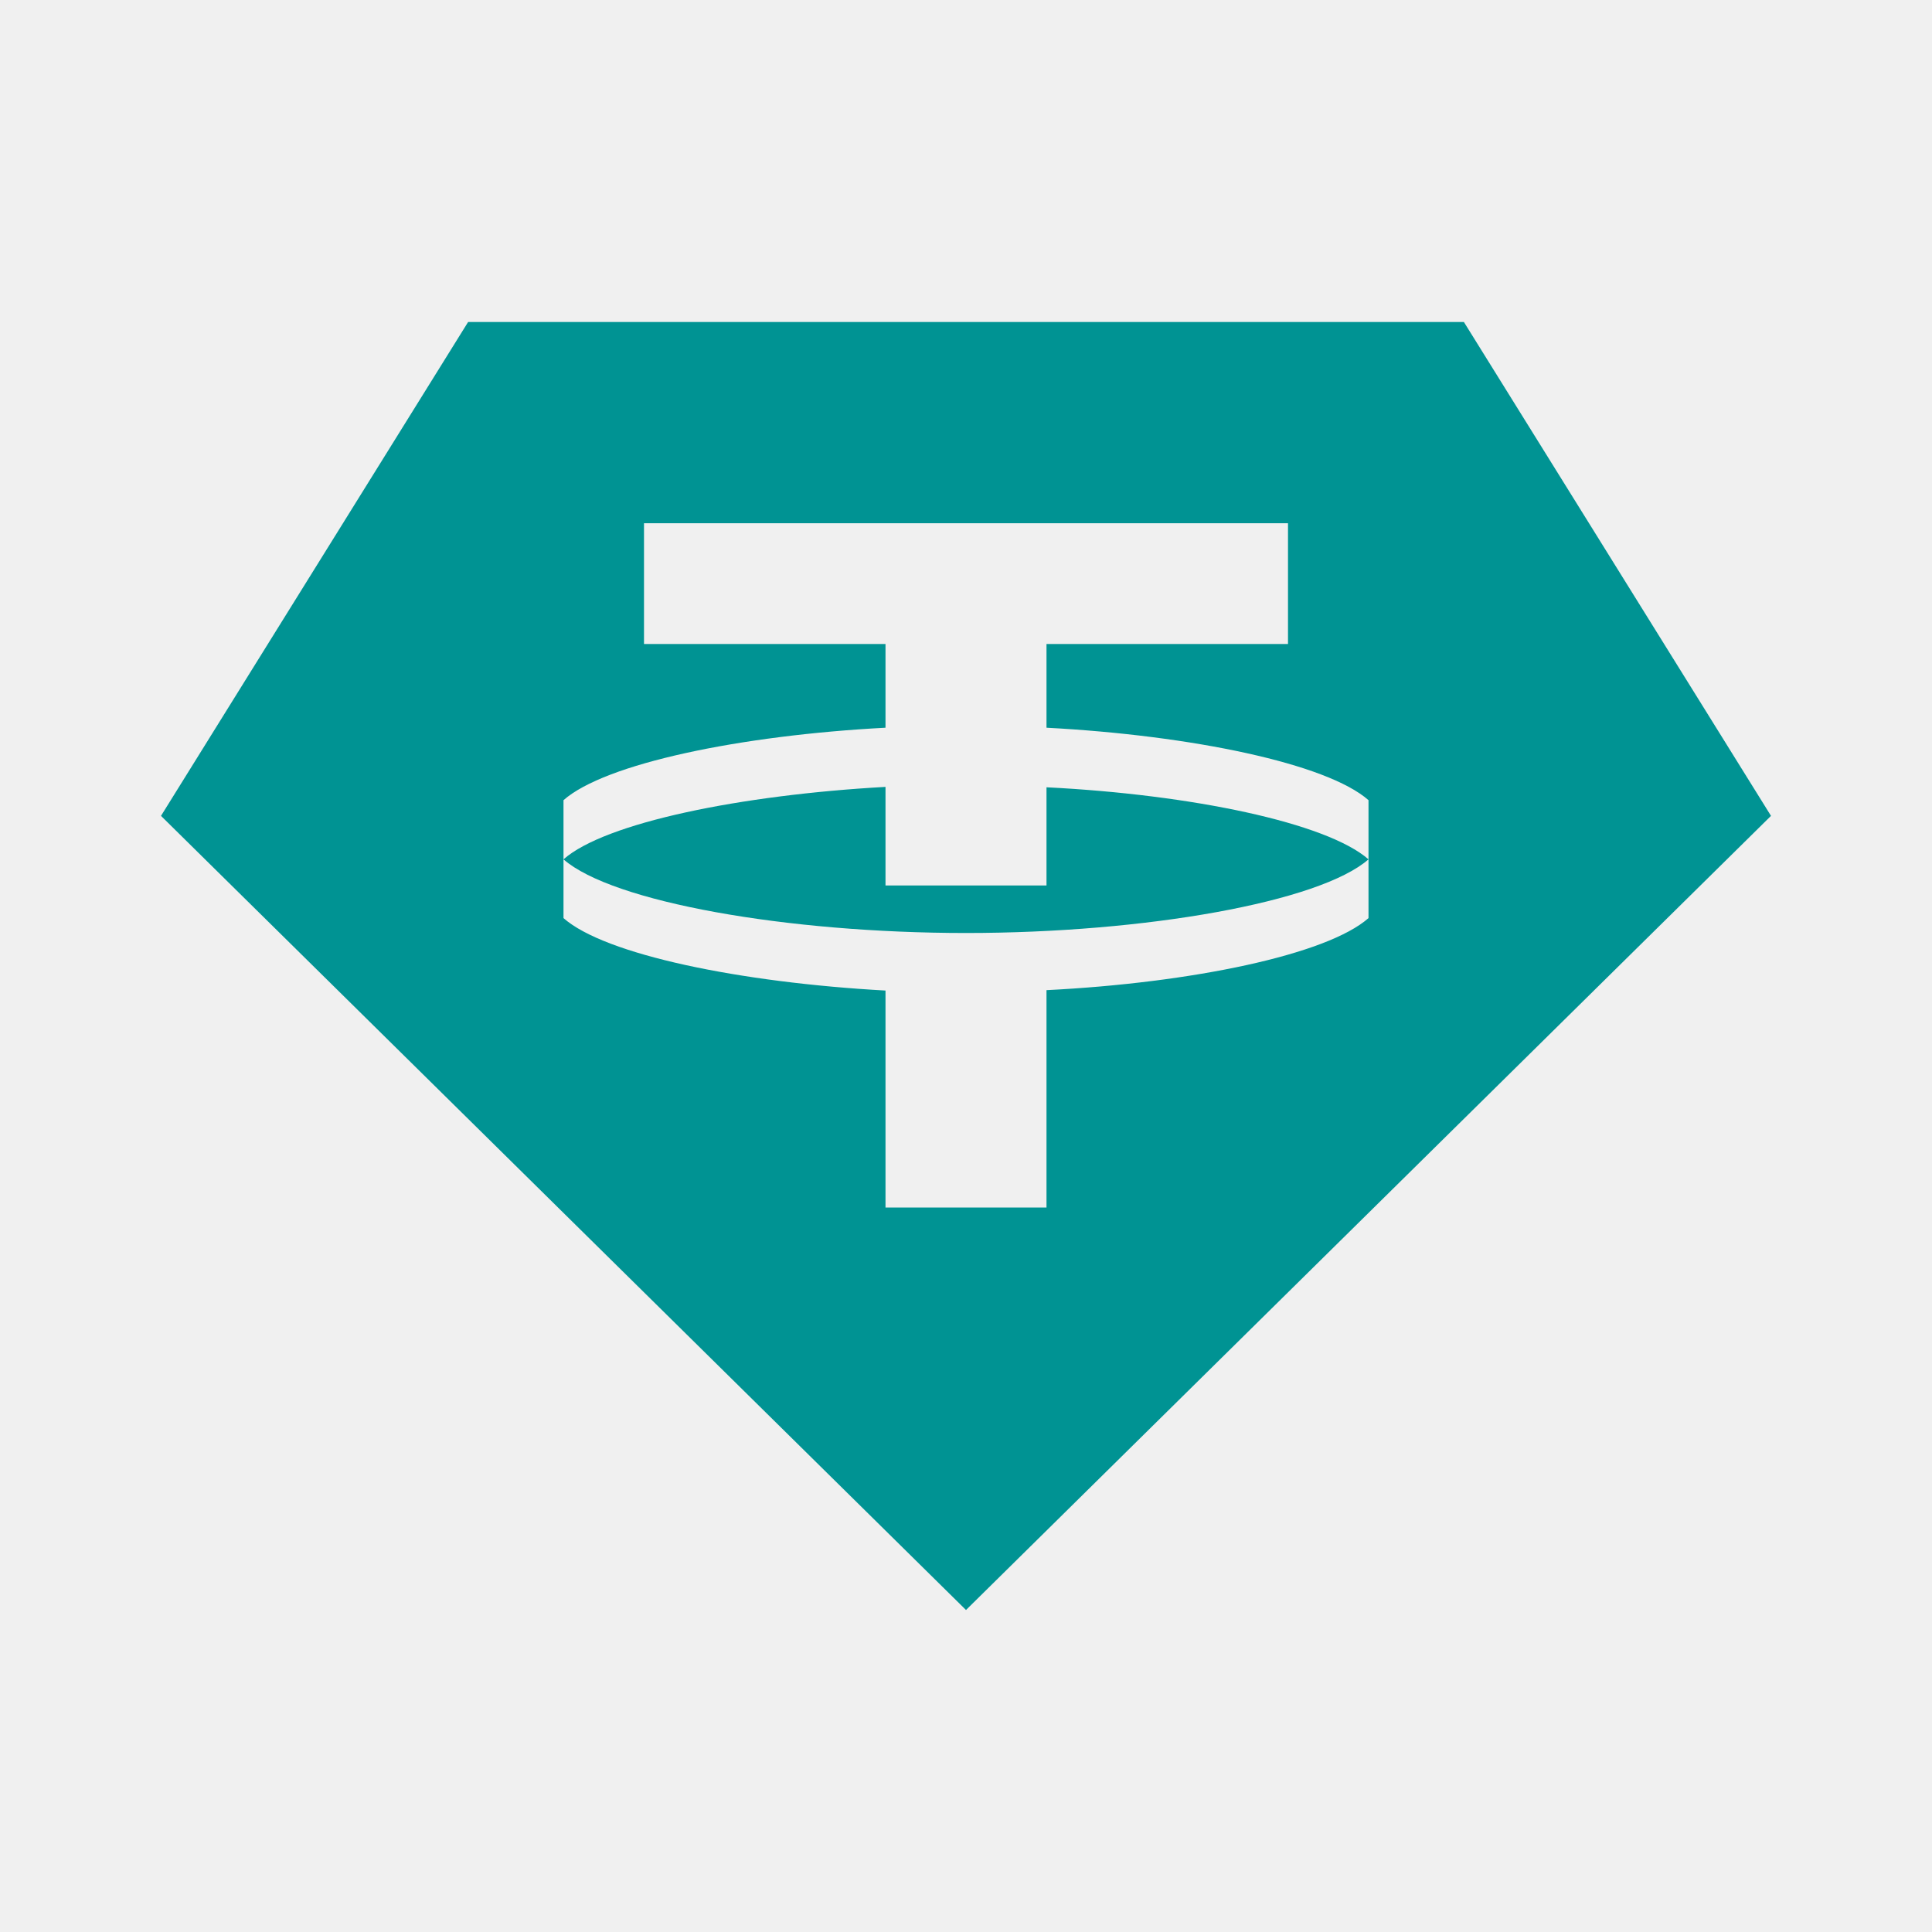
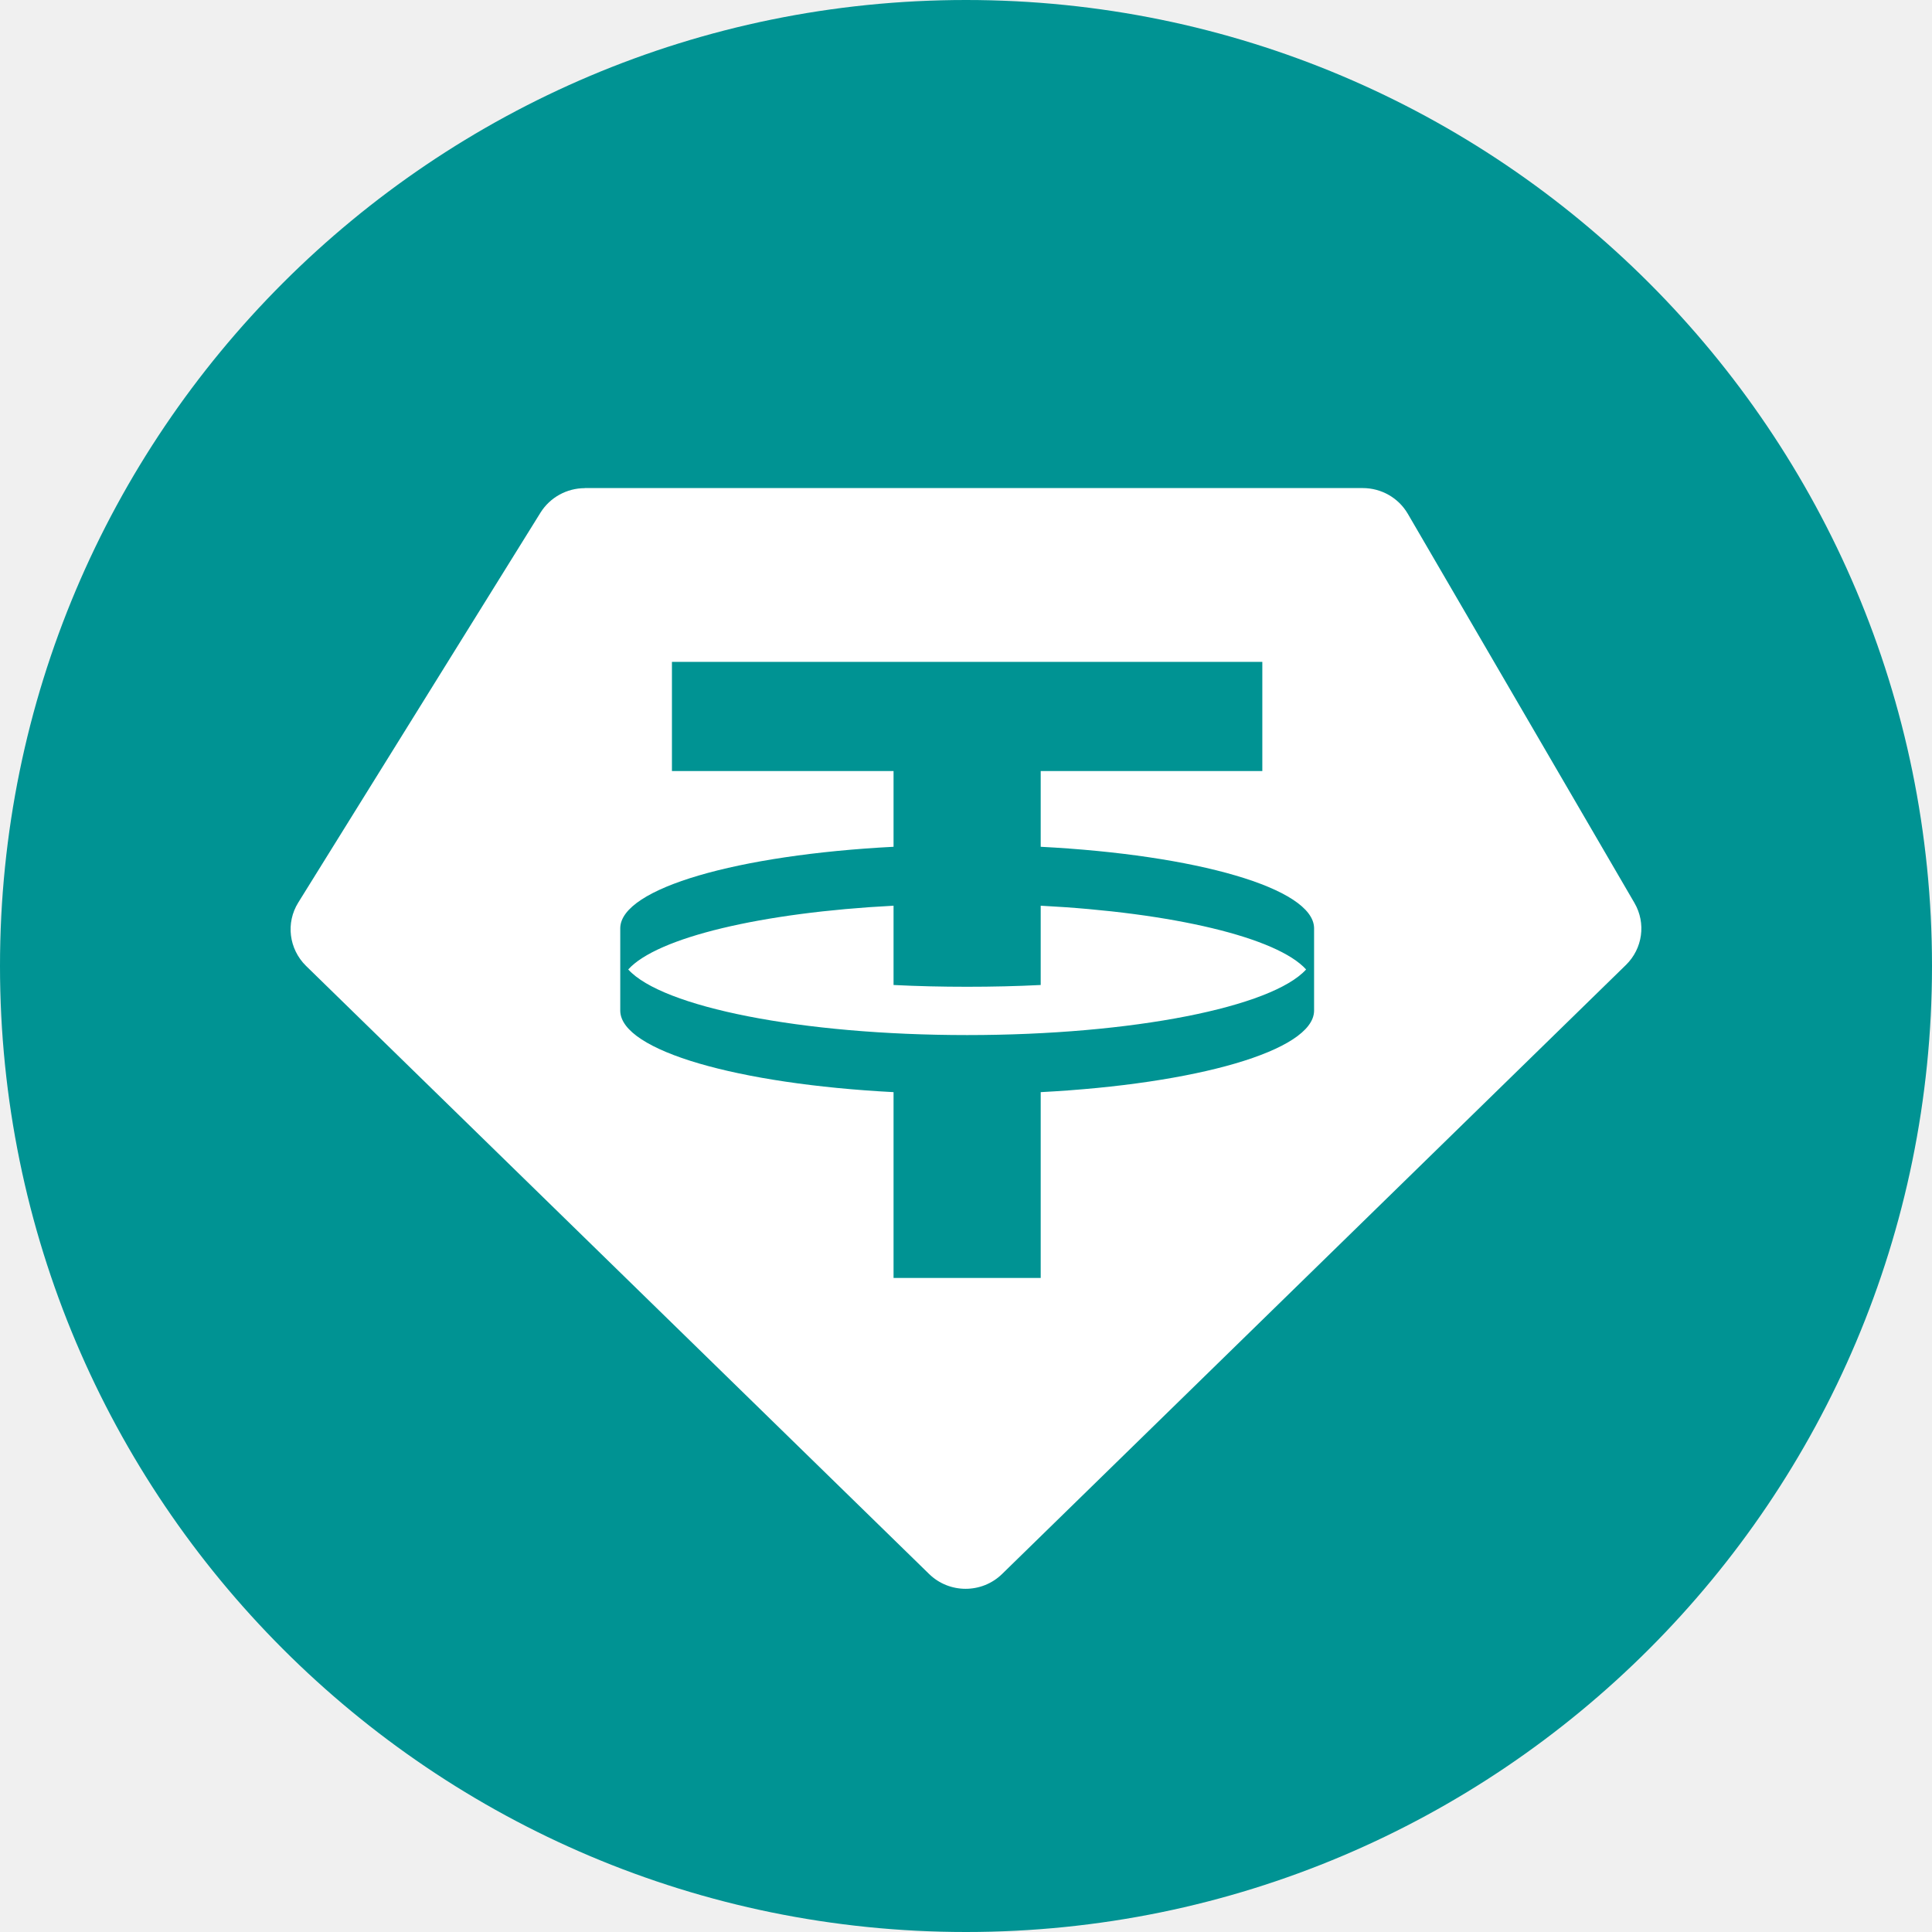
<svg xmlns="http://www.w3.org/2000/svg" width="24" height="24" viewBox="0 0 24 24" fill="none">
-   <path d="M12 20L2 10.135L5.815 4H18.185L22 10.135L12 20ZM13 11V9.78C14.8 9.87 16.48 10.22 17 10.675C16.395 11.205 14.23 11.59 12 11.59C9.77 11.59 7.605 11.205 7 10.675C7.515 10.22 9.2 9.875 11 9.775V11H13ZM7 10.67V11.405C7.515 11.86 9.195 12.205 11 12.305V15H13V12.3C14.8 12.21 16.485 11.86 17 11.405V9.94C16.485 9.485 14.8 9.135 13 9.04V8H16V6.5H8V8H11V9.04C9.195 9.135 7.515 9.485 7 9.94V10.67Z" fill="#009393" />
+   <g clip-path="url(#clip0_189_5623)">
+     <path d="M12 24C18.627 24 24 18.627 24 12C24 5.373 18.627 0 12 0C5.373 0 0 5.373 0 12C0 18.627 5.373 24 12 24Z" fill="#009393" />
+     <path fill-rule="evenodd" clip-rule="evenodd" d="M12.015 12.858C14.078 12.858 15.803 12.509 16.225 12.043C15.867 11.647 14.572 11.336 12.928 11.251V12.236C12.634 12.251 12.328 12.258 12.014 12.258C11.701 12.258 11.395 12.251 11.1 12.236V11.251C9.457 11.336 8.162 11.647 7.804 12.043C8.226 12.509 9.951 12.858 12.014 12.858H12.015ZM15.681 8.222V9.578H12.928V10.519C14.862 10.619 16.313 11.033 16.324 11.527V12.559C16.313 13.053 14.862 13.466 12.928 13.567V15.875H11.1V13.567C9.167 13.466 7.716 13.053 7.705 12.559V11.527C7.716 11.033 9.167 10.619 11.1 10.519V9.578H8.347V8.222H15.682H15.681ZM7.265 6.063H16.929C17.16 6.063 17.373 6.185 17.488 6.382L20.304 11.217C20.45 11.468 20.406 11.784 20.198 11.987L12.448 19.553C12.197 19.798 11.793 19.798 11.542 19.553L3.801 11.998C3.589 11.789 3.548 11.464 3.705 11.212L6.715 6.367C6.833 6.179 7.041 6.064 7.265 6.064L7.265 6.063Z" fill="white" />
+   </g>
+   <defs>
+     <clipPath id="clip0_189_5623">
+       <rect width="24" height="24" fill="white" />
+     </clipPath>
+   </defs>
</svg>
